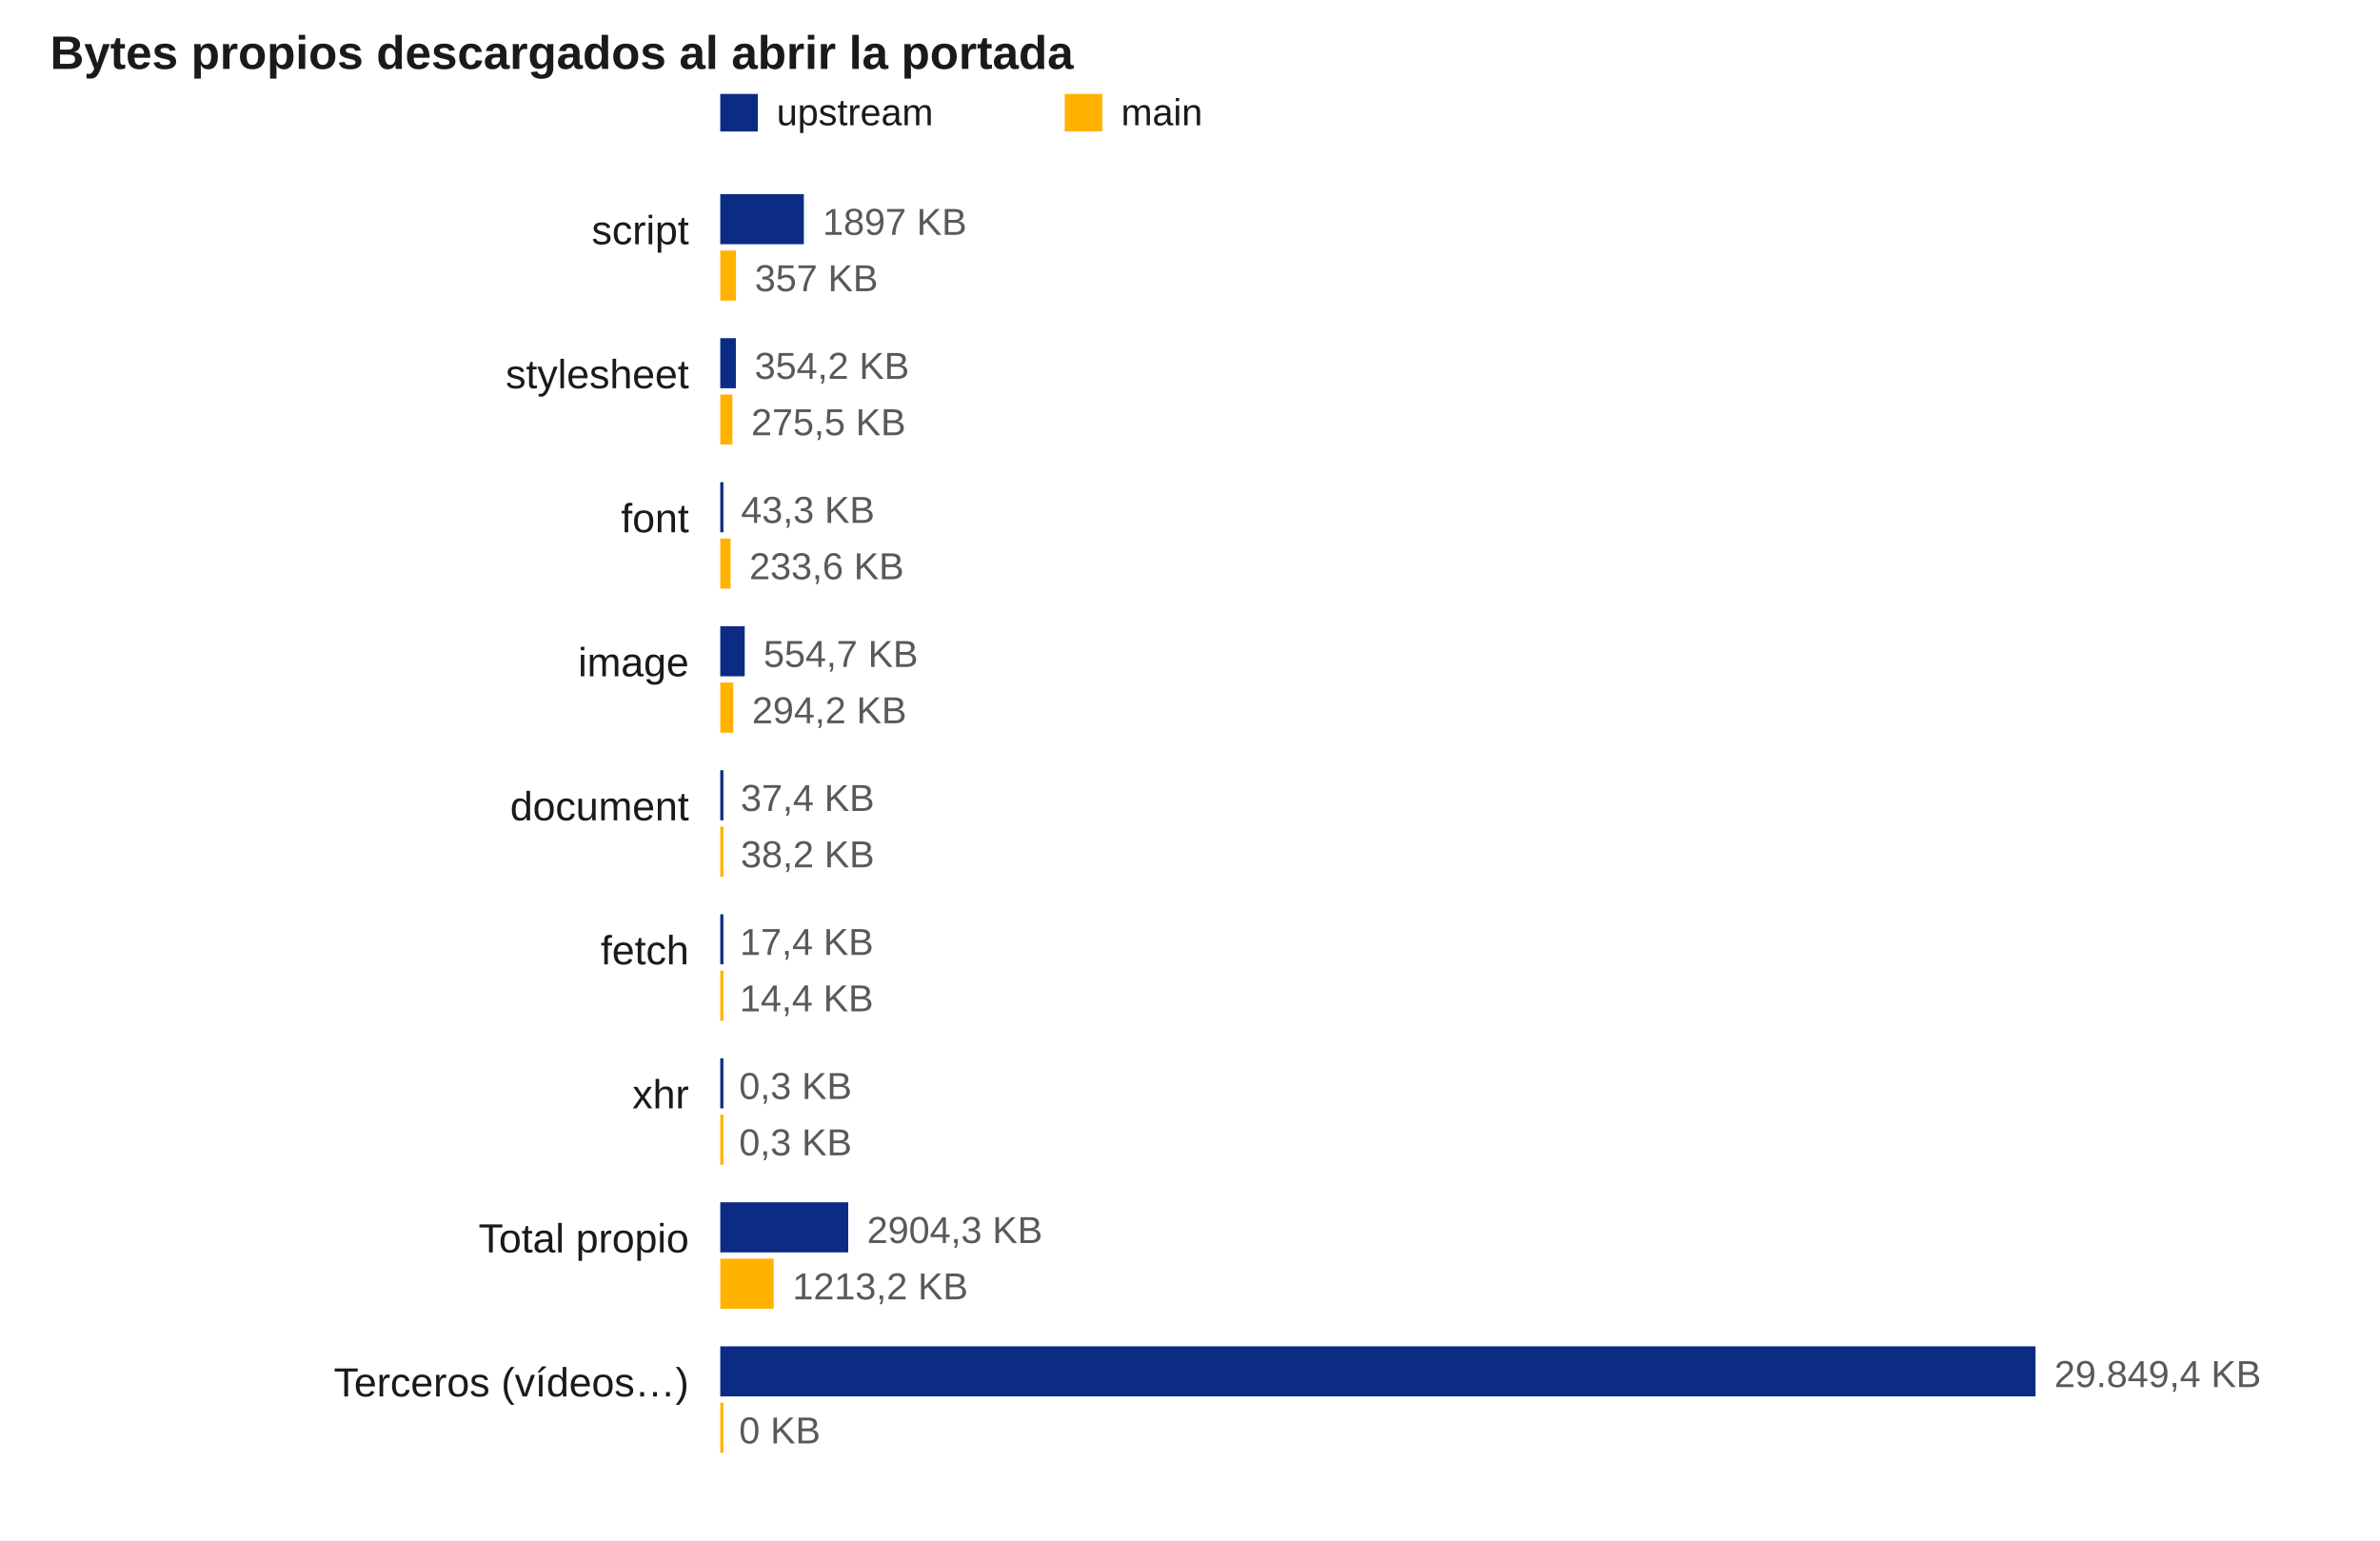
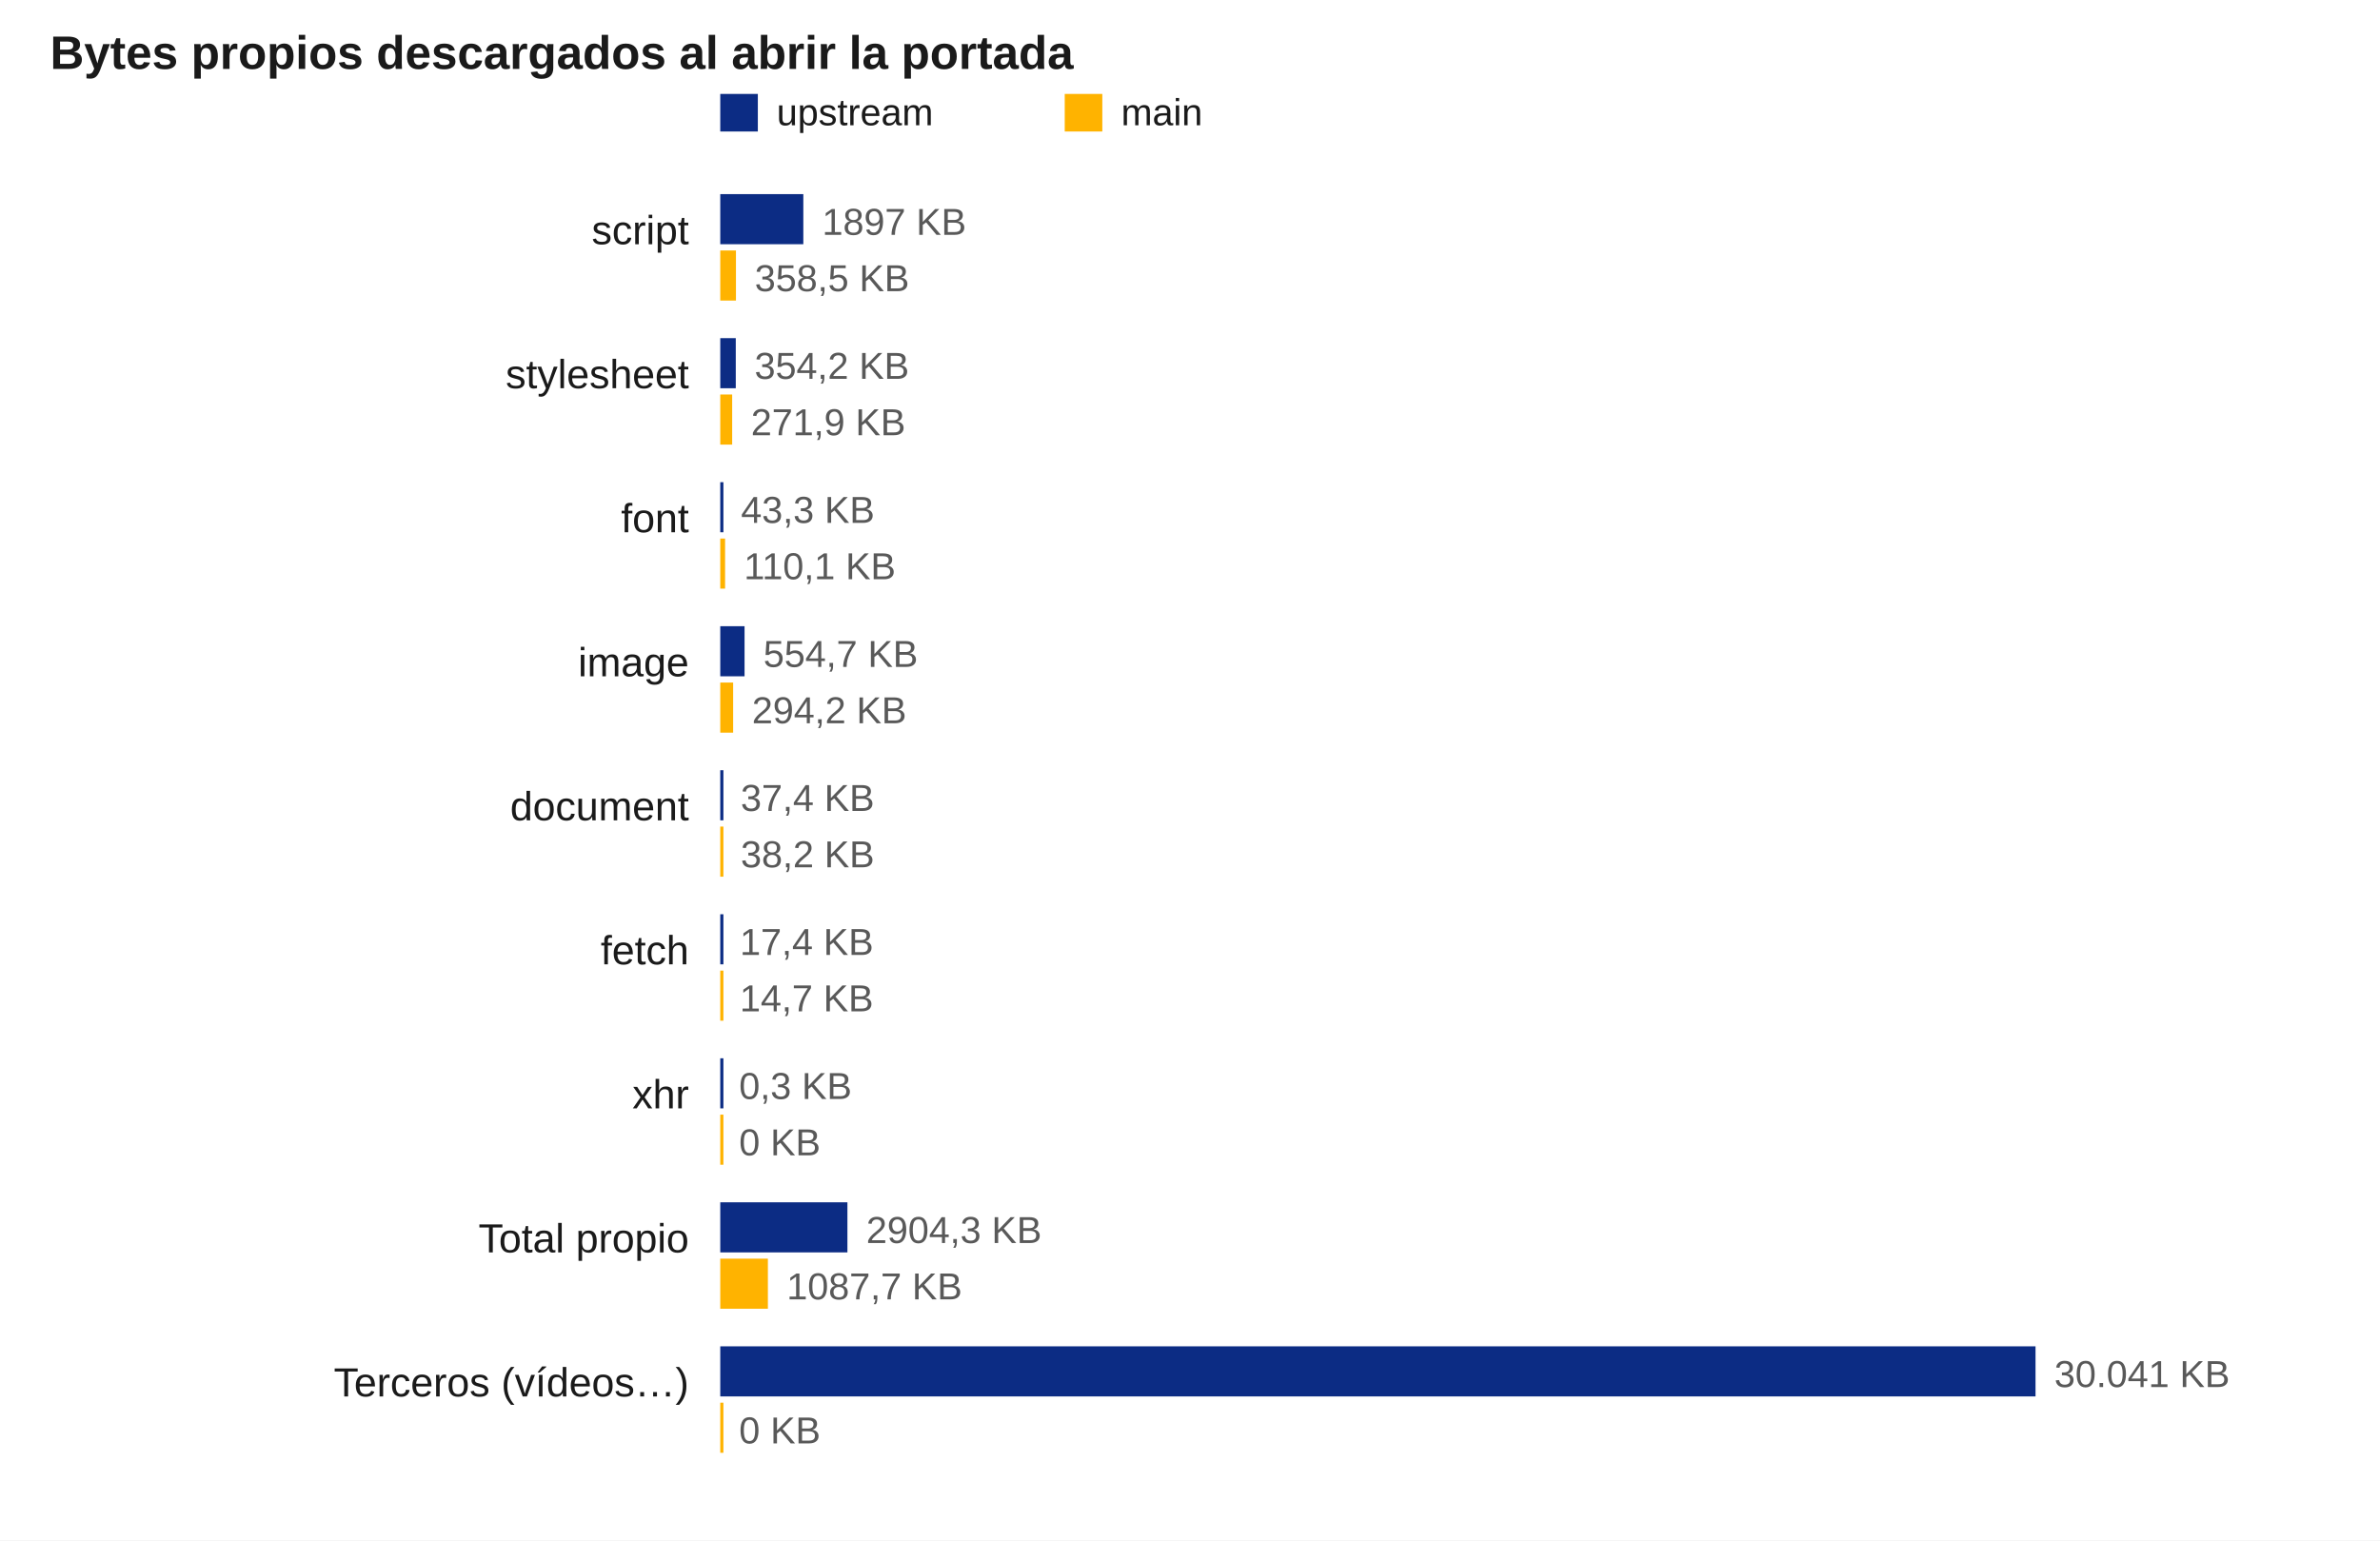
<svg xmlns="http://www.w3.org/2000/svg" width="760" height="492" viewBox="0 0 760 492" font-family="Arial, Liberation Sans, sans-serif">
  <rect width="100%" height="100%" fill="#FFFFFF" />
  <text x="16" y="22" font-size="15" font-weight="700" fill="#1A1A1A">Bytes propios descargados al abrir la portada</text>
  <rect x="230" y="30" width="12" height="12" fill="#0C2C84" />
  <text x="248" y="40" font-size="12" fill="#1A1A1A">upstream</text>
  <rect x="340" y="30" width="12" height="12" fill="#FFB300" />
  <text x="358" y="40" font-size="12" fill="#1A1A1A">main</text>
  <text x="220" y="78" text-anchor="end" font-size="13" fill="#1A1A1A">script</text>
-   <rect x="230" y="62" width="26.692" height="16" fill="#0C2C84" />
-   <text x="262.692" y="75" font-size="12" fill="#595959">1897 KB</text>
-   <rect x="230" y="80" width="5.023" height="16" fill="#FFB300" />
-   <text x="241.023" y="93" font-size="12" fill="#595959">357 KB</text>
+   <rect x="230" y="62" width="26.522" height="16" fill="#0C2C84" />
+   <text x="262.522" y="75" font-size="12" fill="#595959">1897 KB</text>
+   <rect x="230" y="80" width="5.012" height="16" fill="#FFB300" />
+   <text x="241.012" y="93" font-size="12" fill="#595959">358,5 KB</text>
  <text x="220" y="124" text-anchor="end" font-size="13" fill="#1A1A1A">stylesheet</text>
-   <rect x="230" y="108" width="4.984" height="16" fill="#0C2C84" />
-   <text x="240.984" y="121" font-size="12" fill="#595959">354,2 KB</text>
-   <rect x="230" y="126" width="3.876" height="16" fill="#FFB300" />
-   <text x="239.876" y="139" font-size="12" fill="#595959">275,5 KB</text>
+   <rect x="230" y="108" width="4.952" height="16" fill="#0C2C84" />
+   <text x="240.952" y="121" font-size="12" fill="#595959">354,2 KB</text>
+   <rect x="230" y="126" width="3.801" height="16" fill="#FFB300" />
+   <text x="239.801" y="139" font-size="12" fill="#595959">271,9 KB</text>
  <text x="220" y="170" text-anchor="end" font-size="13" fill="#1A1A1A">font</text>
  <rect x="230" y="154" width="1" height="16" fill="#0C2C84" />
-   <text x="236.609" y="167" font-size="12" fill="#595959">43,3 KB</text>
-   <rect x="230" y="172" width="3.287" height="16" fill="#FFB300" />
-   <text x="239.287" y="185" font-size="12" fill="#595959">233,6 KB</text>
+   <text x="236.605" y="167" font-size="12" fill="#595959">43,3 KB</text>
+   <rect x="230" y="172" width="1.539" height="16" fill="#FFB300" />
+   <text x="237.539" y="185" font-size="12" fill="#595959">110,1 KB</text>
  <text x="220" y="216" text-anchor="end" font-size="13" fill="#1A1A1A">image</text>
-   <rect x="230" y="200" width="7.805" height="16" fill="#0C2C84" />
-   <text x="243.805" y="213" font-size="12" fill="#595959">554,7 KB</text>
-   <rect x="230" y="218" width="4.14" height="16" fill="#FFB300" />
-   <text x="240.14" y="231" font-size="12" fill="#595959">294,2 KB</text>
+   <rect x="230" y="200" width="7.755" height="16" fill="#0C2C84" />
+   <text x="243.755" y="213" font-size="12" fill="#595959">554,7 KB</text>
+   <rect x="230" y="218" width="4.113" height="16" fill="#FFB300" />
+   <text x="240.113" y="231" font-size="12" fill="#595959">294,2 KB</text>
  <text x="220" y="262" text-anchor="end" font-size="13" fill="#1A1A1A">document</text>
  <rect x="230" y="246" width="1" height="16" fill="#0C2C84" />
-   <text x="236.526" y="259" font-size="12" fill="#595959">37,4 KB</text>
+   <text x="236.523" y="259" font-size="12" fill="#595959">37,4 KB</text>
  <rect x="230" y="264" width="1" height="16" fill="#FFB300" />
-   <text x="236.537" y="277" font-size="12" fill="#595959">38,2 KB</text>
+   <text x="236.534" y="277" font-size="12" fill="#595959">38,2 KB</text>
  <text x="220" y="308" text-anchor="end" font-size="13" fill="#1A1A1A">fetch</text>
  <rect x="230" y="292" width="1" height="16" fill="#0C2C84" />
-   <text x="236.245" y="305" font-size="12" fill="#595959">17,4 KB</text>
+   <text x="236.243" y="305" font-size="12" fill="#595959">17,4 KB</text>
  <rect x="230" y="310" width="1" height="16" fill="#FFB300" />
-   <text x="236.203" y="323" font-size="12" fill="#595959">14,4 KB</text>
+   <text x="236.206" y="323" font-size="12" fill="#595959">14,7 KB</text>
  <text x="220" y="354" text-anchor="end" font-size="13" fill="#1A1A1A">xhr</text>
  <rect x="230" y="338" width="1" height="16" fill="#0C2C84" />
  <text x="236.004" y="351" font-size="12" fill="#595959">0,3 KB</text>
  <rect x="230" y="356" width="1" height="16" fill="#FFB300" />
-   <text x="236.004" y="369" font-size="12" fill="#595959">0,3 KB</text>
+   <text x="236" y="369" font-size="12" fill="#595959">0 KB</text>
  <text x="220" y="400" text-anchor="end" font-size="13" fill="#1A1A1A">Total propio</text>
-   <rect x="230" y="384" width="40.865" height="16" fill="#0C2C84" />
-   <text x="276.865" y="397" font-size="12" fill="#595959">2904,3 KB</text>
-   <rect x="230" y="402" width="17.07" height="16" fill="#FFB300" />
-   <text x="253.07" y="415" font-size="12" fill="#595959">1213,2 KB</text>
+   <rect x="230" y="384" width="40.605" height="16" fill="#0C2C84" />
+   <text x="276.605" y="397" font-size="12" fill="#595959">2904,3 KB</text>
+   <rect x="230" y="402" width="15.207" height="16" fill="#FFB300" />
+   <text x="251.207" y="415" font-size="12" fill="#595959">1087,7 KB</text>
  <text x="220" y="446" text-anchor="end" font-size="13" fill="#1A1A1A">Terceros (vídeos…)</text>
  <rect x="230" y="430" width="420" height="16" fill="#0C2C84" />
-   <text x="656" y="443" font-size="12" fill="#595959">29.849,4 KB</text>
+   <text x="656" y="443" font-size="12" fill="#595959">30.041 KB</text>
  <rect x="230" y="448" width="1" height="16" fill="#FFB300" />
  <text x="236" y="461" font-size="12" fill="#595959">0 KB</text>
</svg>
